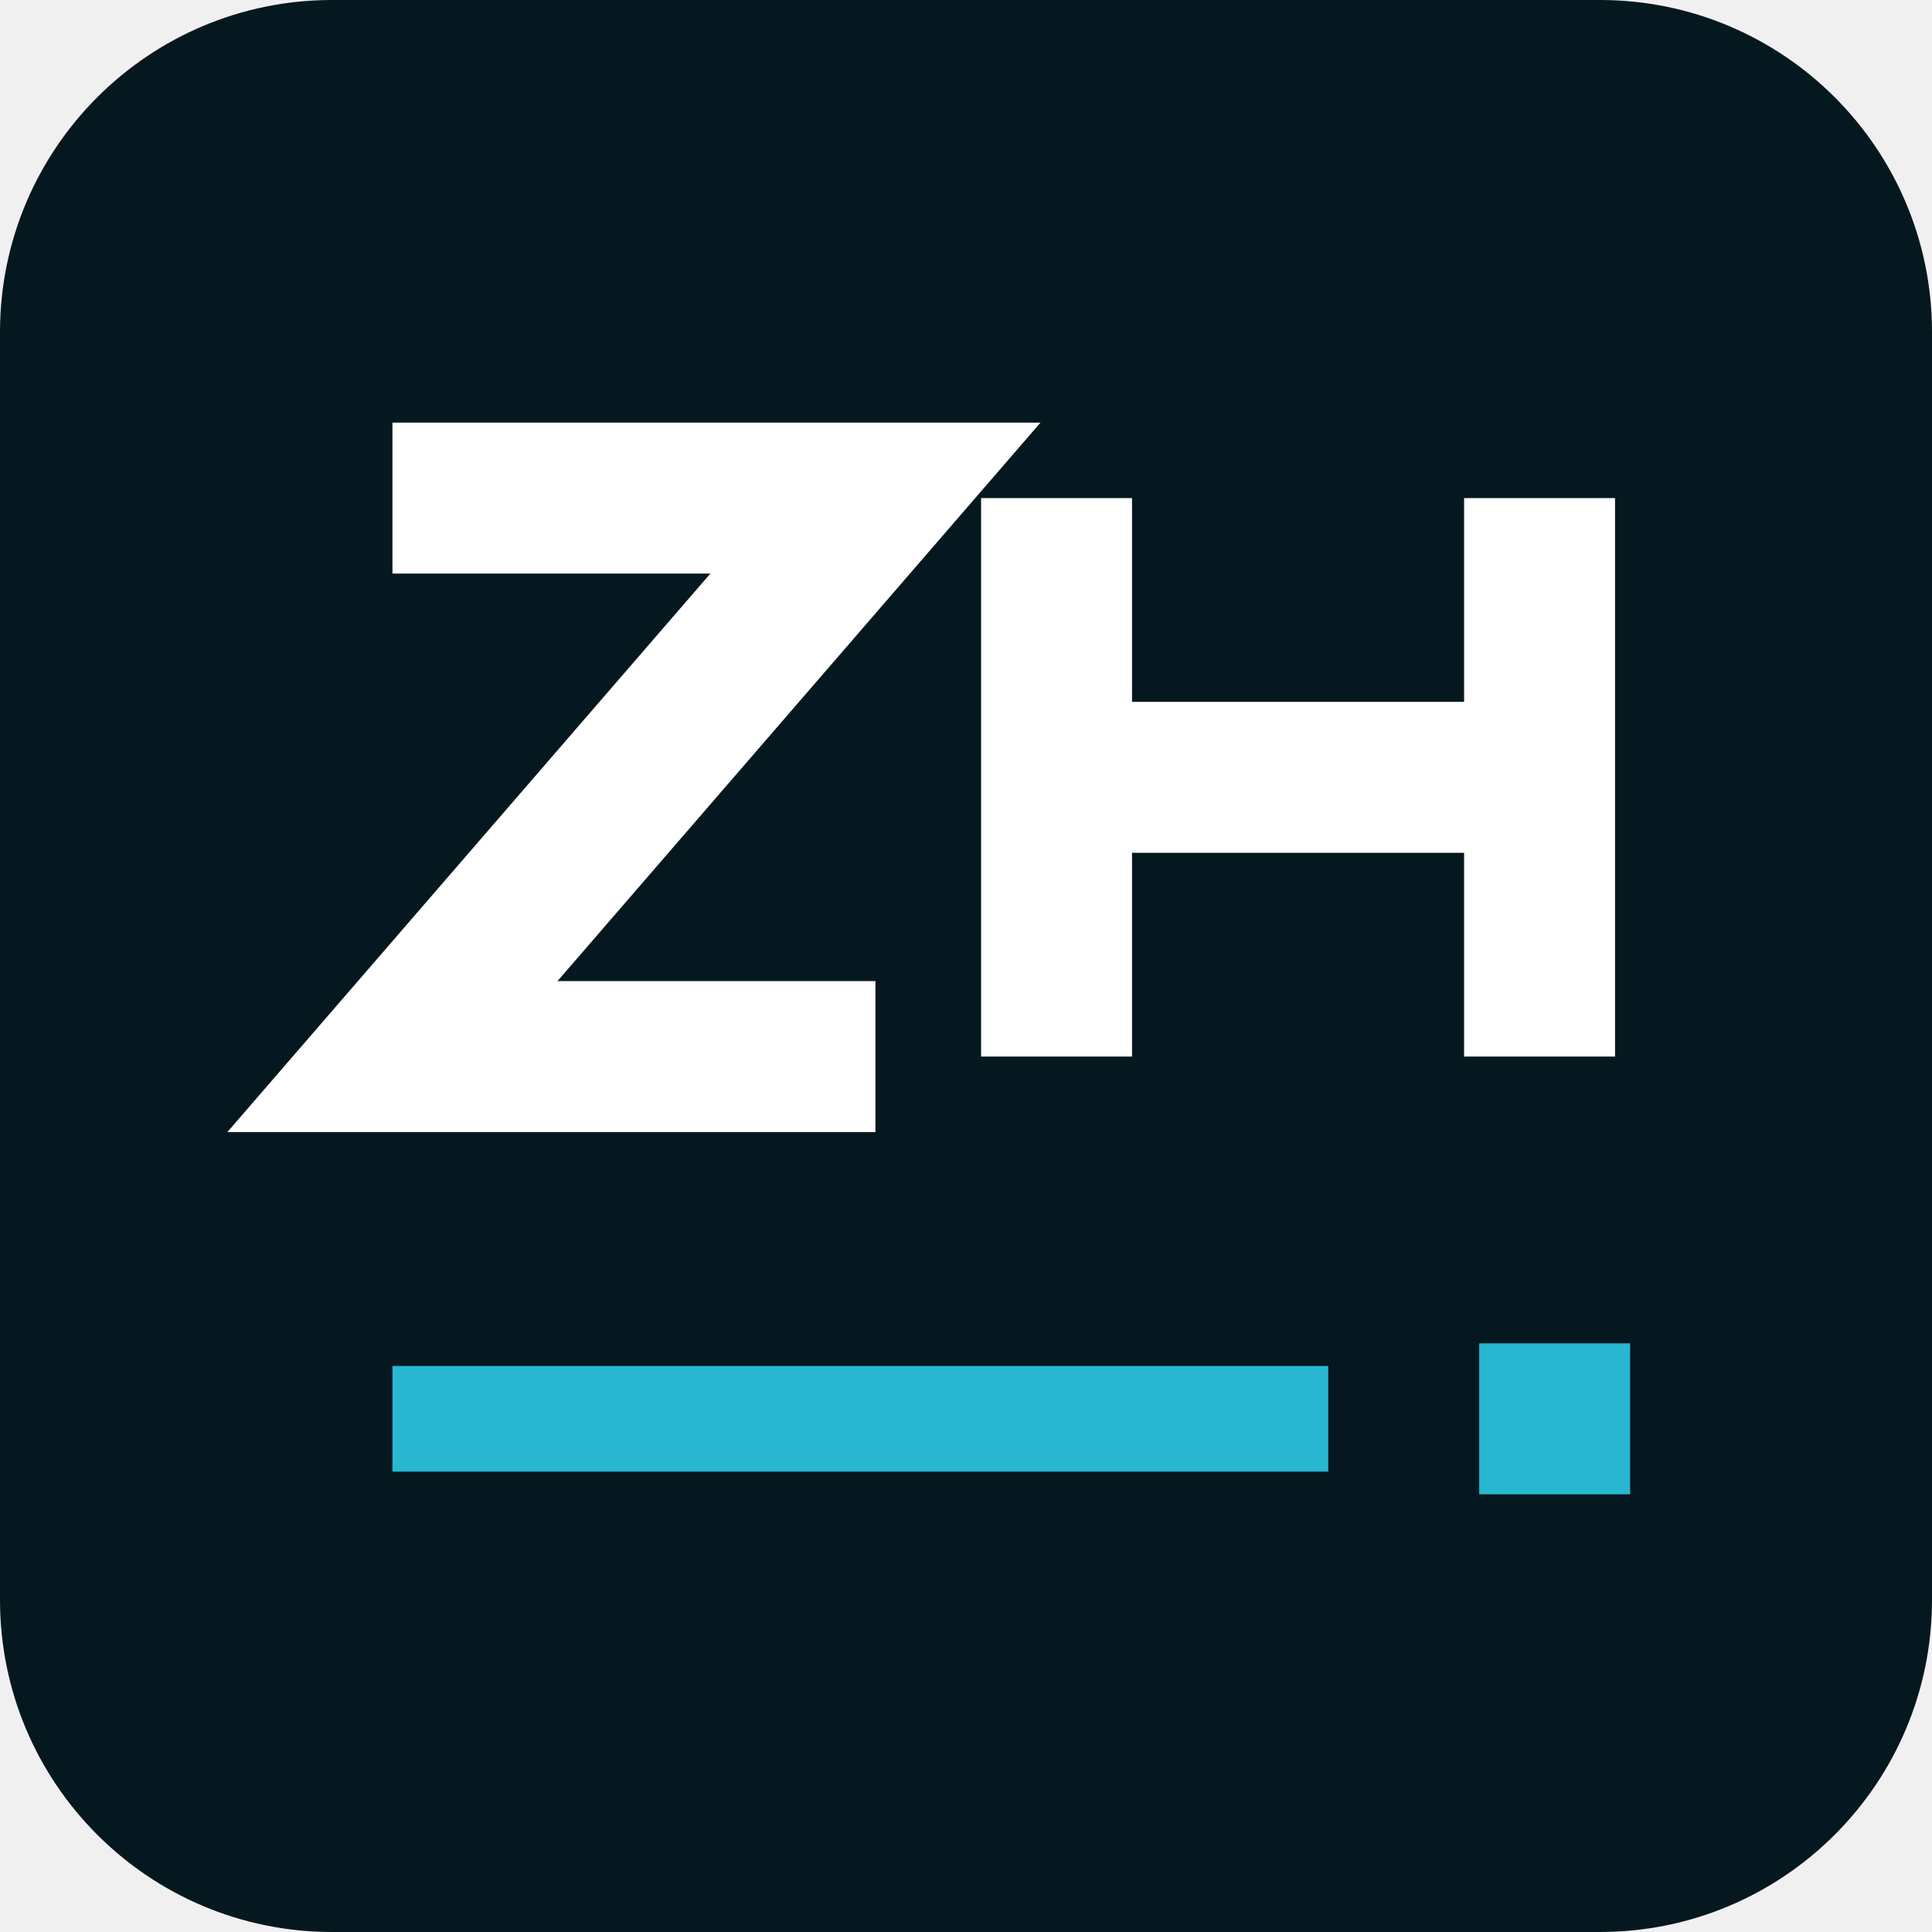
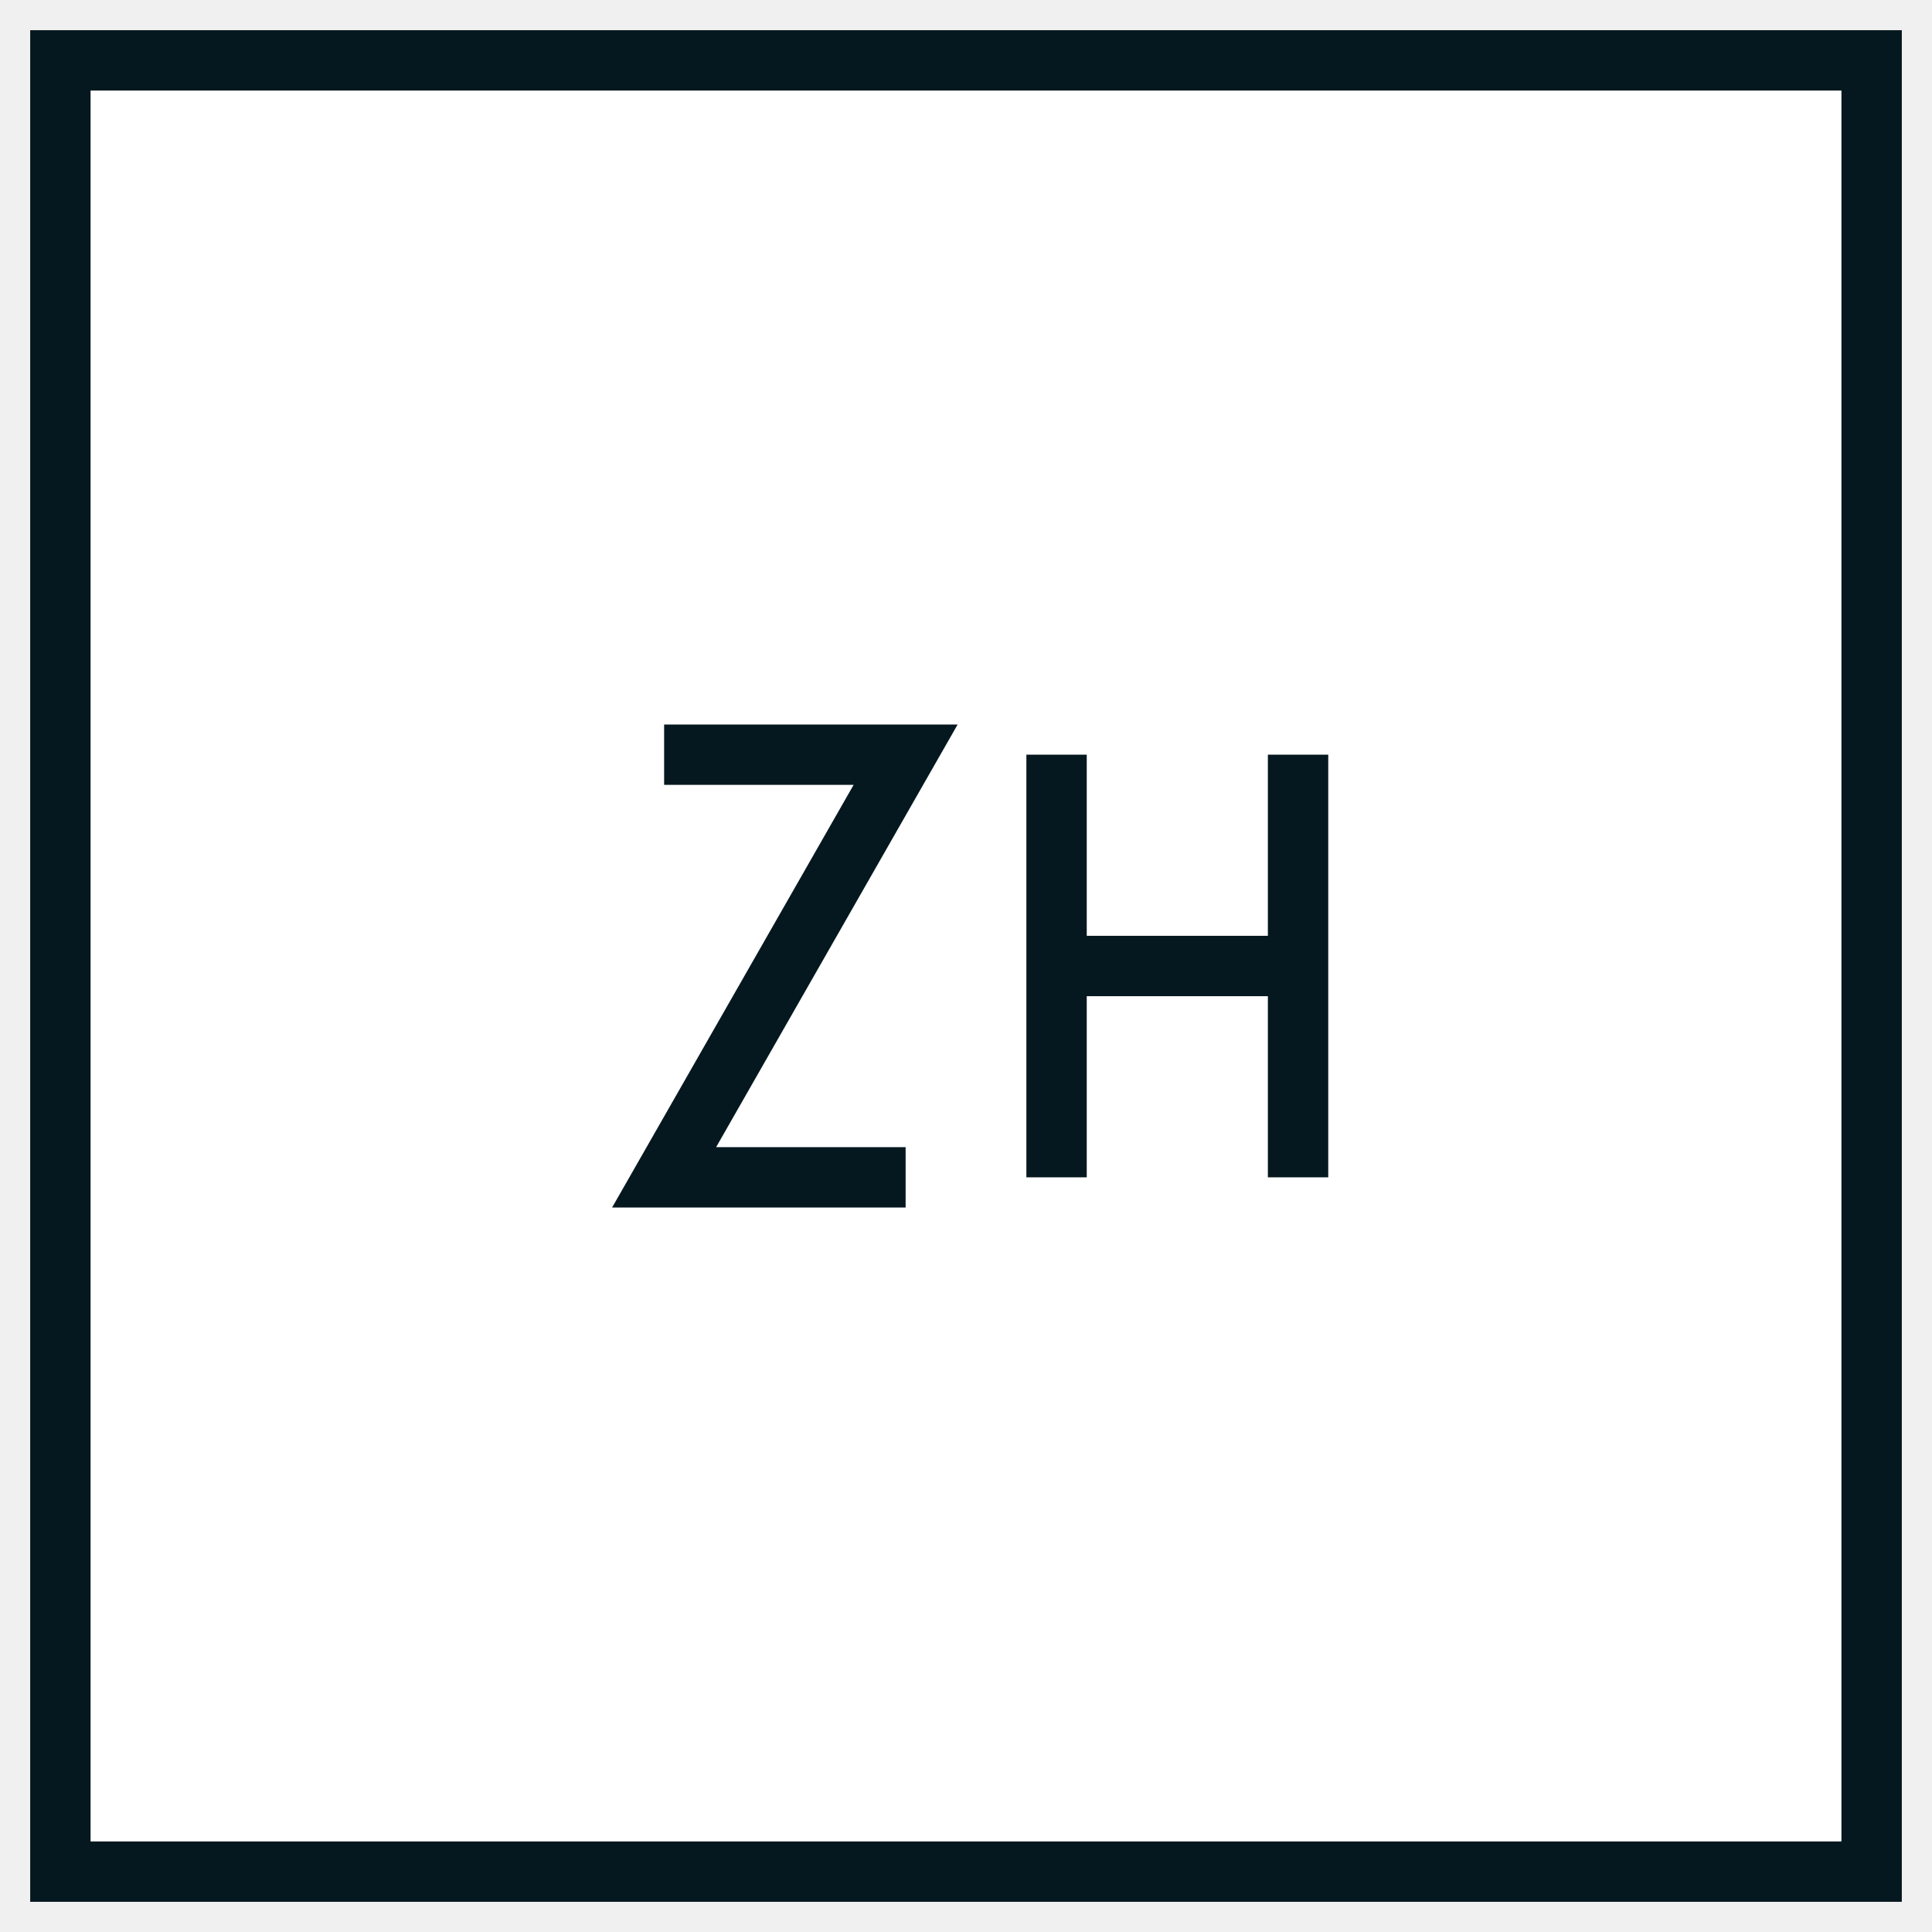
- <svg xmlns="http://www.w3.org/2000/svg" width="64" height="64" viewBox="0 0 64 64" fill="none">
-   <rect width="64" height="64" rx="11" fill="#06181F" />
-   <path d="M13 16.5H29L13 35H29" stroke="#FFFFFF" stroke-width="5" stroke-linejoin="miter" />
-   <path d="M35 16.5V35M51 16.5V35M35 25.75H51" stroke="#FFFFFF" stroke-width="5" />
-   <path d="M13 47H44" stroke="#27B7D1" stroke-width="3.5" />
-   <rect x="49" y="44.5" width="5" height="5" fill="#27B7D1" />
+ <svg xmlns="http://www.w3.org/2000/svg" width="64" height="64" viewBox="0 0 64 64">
+   <rect x="2" y="2" width="60" height="60" fill="#FFFFFF" stroke="#06181F" stroke-width="2" />
+   <path d="M22 25H30L22 39H30M35 25V39M43 25V39M35 32H43" fill="none" stroke="#06181F" stroke-width="2" />
</svg>
